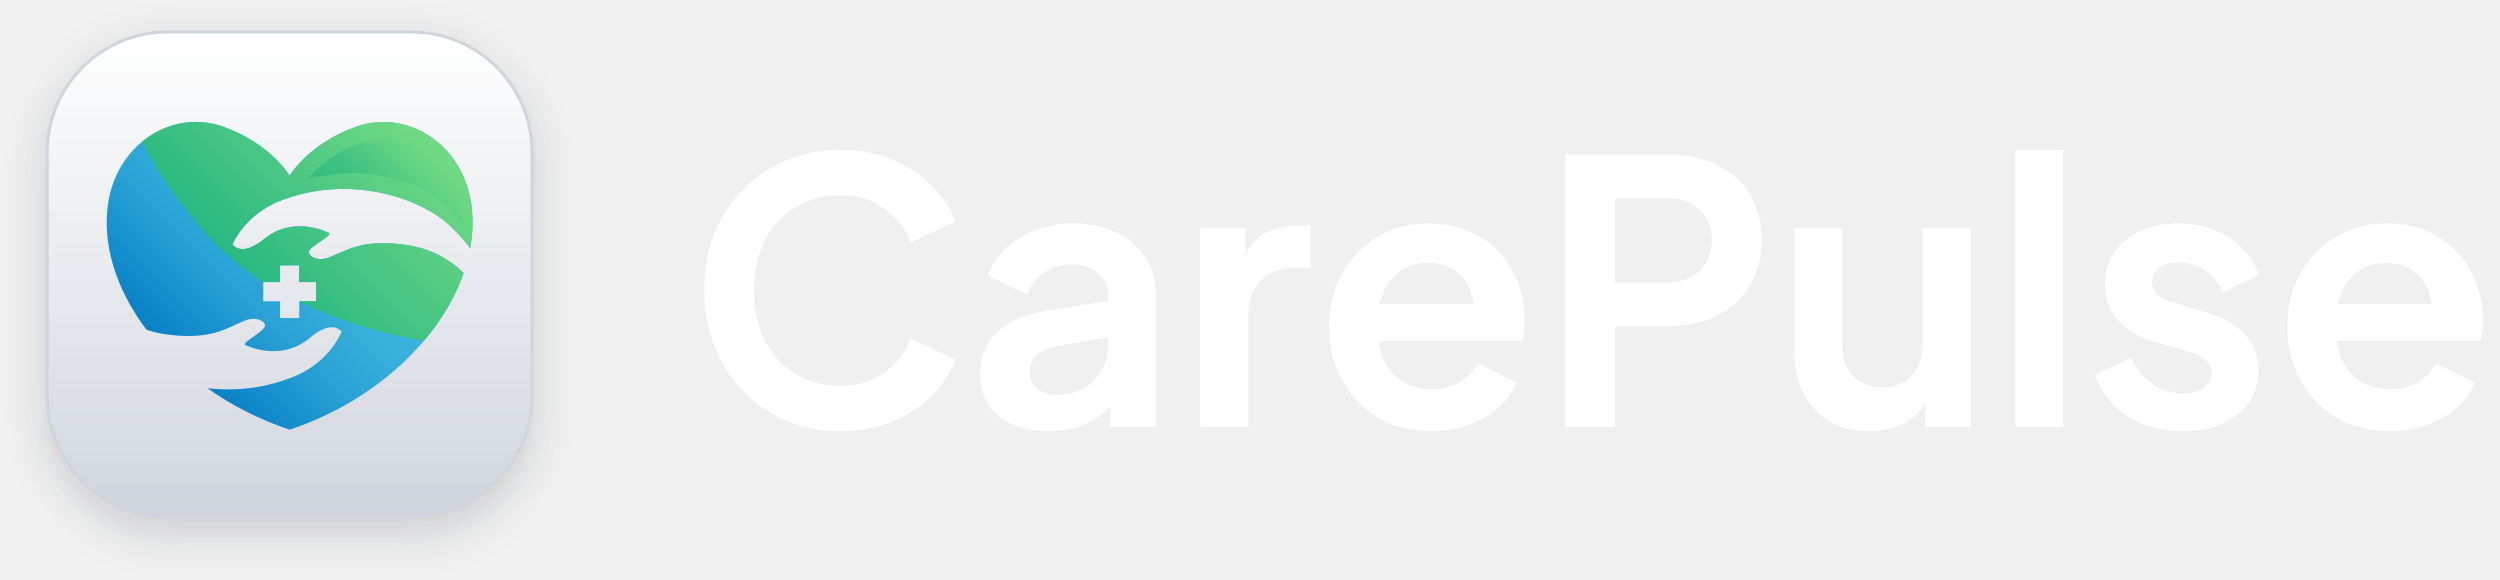
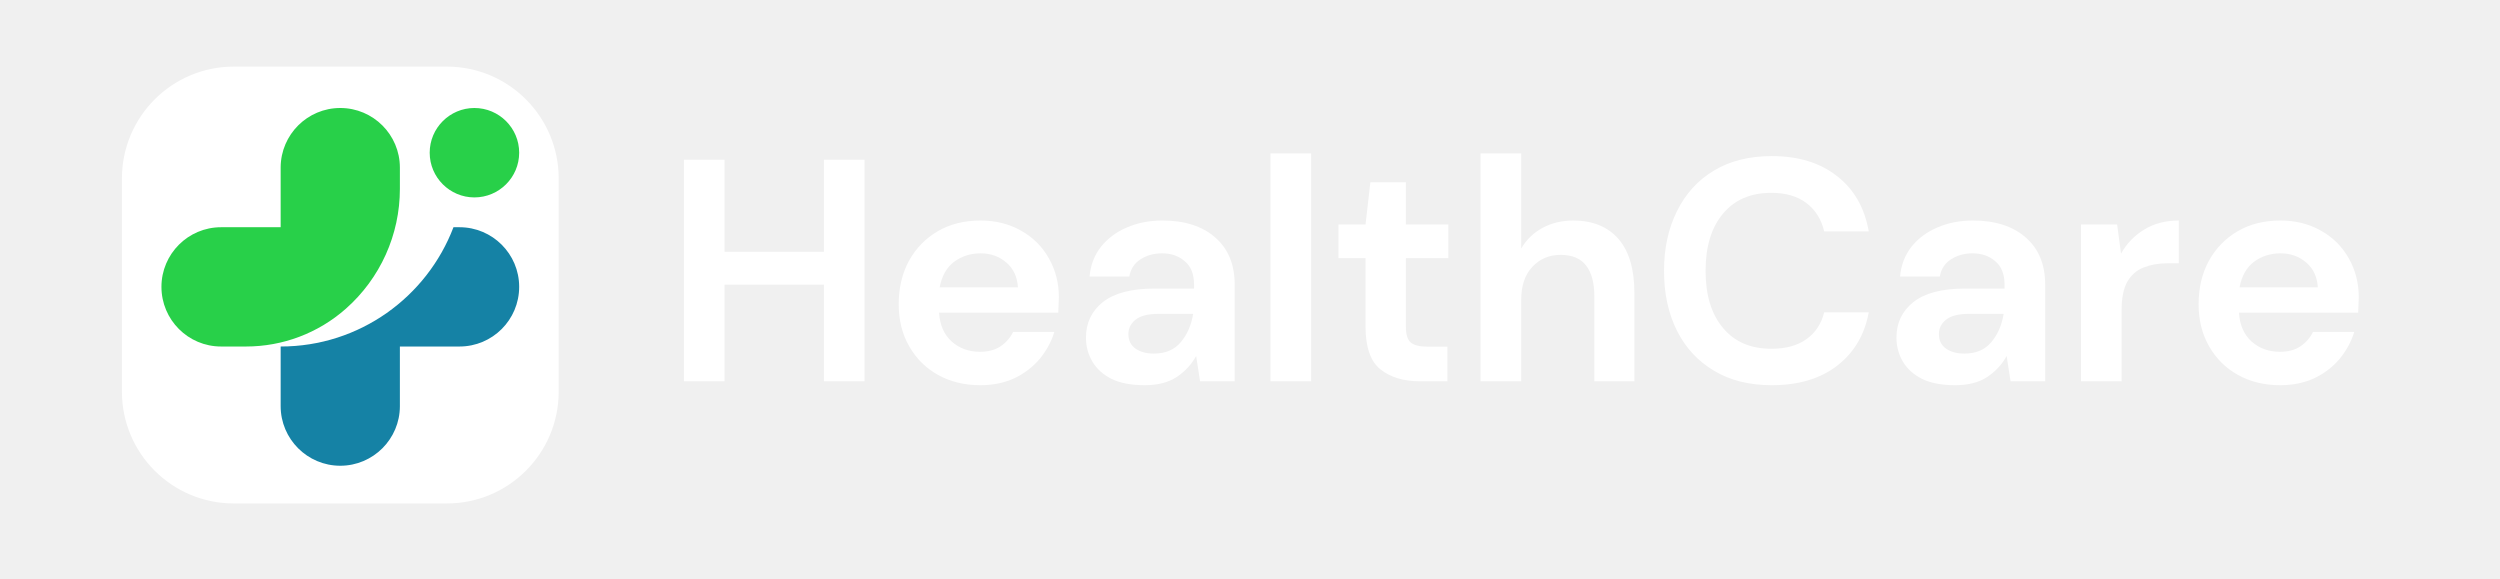
- <svg xmlns="http://www.w3.org/2000/svg" width="164" height="38" viewBox="0 0 164 38" fill="none">
-   <g filter="url(#filter0_dd_4155_249)">
-     <rect x="3.1" y="2.1" width="31.8" height="31.8" rx="7.9" fill="white" />
-     <rect x="3.1" y="2.1" width="31.8" height="31.8" rx="7.9" fill="url(#paint0_linear_4155_249)" />
-     <rect x="3.1" y="2.1" width="31.8" height="31.8" rx="7.9" stroke="#D0D5DD" stroke-width="0.2" />
-     <path d="M18.355 13.183C22.71 11.45 27.474 12.818 29.637 14.913C30.106 15.367 30.504 15.828 30.845 16.285C31.039 15.211 31.055 14.14 30.868 13.105C30.185 9.326 26.619 7.186 23.423 8.291C20.241 9.392 19 11.532 19 11.532C19 11.532 17.759 9.392 14.578 8.291C11.381 7.186 7.816 9.327 7.133 13.105C6.628 15.894 7.584 18.939 9.61 21.63C10.037 21.773 10.485 21.881 10.959 21.943C13.798 22.316 14.818 21.557 16.018 21.049C16.814 20.711 17.413 21.094 17.384 21.363C17.339 21.779 15.769 22.489 16.106 22.639C17.435 23.228 19.072 23.233 20.305 22.18C21.838 20.871 22.411 21.766 22.411 21.766C22.411 21.766 21.65 23.708 19.358 24.672C17.446 25.476 15.442 25.674 13.611 25.468C15.19 26.585 17.003 27.52 19 28.188C24.71 26.278 28.928 22.187 30.415 17.91C29.407 16.916 28.172 16.299 26.699 16.076C23.867 15.647 22.832 16.386 21.623 16.871C20.82 17.193 20.229 16.798 20.263 16.53C20.316 16.115 21.9 15.435 21.566 15.279C20.249 14.663 18.613 14.626 17.358 15.655C15.8 16.933 15.245 16.027 15.245 16.027C15.245 16.027 16.044 14.101 18.355 13.183ZM17.271 18.505H18.371V17.405H19.63V18.505H20.73V19.764H19.63V20.864H18.371V19.764H17.271V18.505Z" fill="url(#paint1_linear_4155_249)" />
-     <path d="M17.271 18.505H18.371V17.405H19.63V18.505H20.73V19.764H19.638C21.26 20.583 24.238 21.803 27.818 22.345C28.996 20.952 29.881 19.443 30.414 17.91C29.407 16.916 28.171 16.3 26.699 16.076C23.867 15.647 22.832 16.386 21.623 16.871C20.82 17.193 20.228 16.798 20.263 16.53C20.316 16.115 21.9 15.435 21.566 15.279C20.249 14.663 18.612 14.626 17.358 15.655C15.8 16.933 15.244 16.027 15.244 16.027C15.244 16.027 16.044 14.101 18.354 13.182C22.71 11.45 27.474 12.818 29.637 14.913C30.106 15.367 30.504 15.827 30.845 16.285C31.039 15.21 31.055 14.14 30.868 13.105C30.184 9.326 26.619 7.185 23.423 8.291C20.241 9.392 19 11.532 19 11.532C19 11.532 17.759 9.392 14.577 8.291C12.752 7.659 10.807 8.088 9.346 9.275C10.032 10.744 10.836 12.117 13.125 14.877C14.987 17.122 17.271 18.505 17.271 18.505Z" fill="url(#paint2_linear_4155_249)" />
-     <path opacity="0.31" d="M27.277 9.649C24.271 8.139 21.169 10.489 20.185 11.73C21.882 11.372 23.367 11.189 25.246 11.584C28.025 12.168 29.065 13.171 30.306 14.654C30.087 11.907 28.352 10.19 27.277 9.649Z" fill="url(#paint3_linear_4155_249)" />
+ <svg xmlns="http://www.w3.org/2000/svg" width="173" zoomAndPan="magnify" viewBox="0 0 129.75 30" height="40" preserveAspectRatio="xMidYMid meet" version="1.0">
+   <defs>
+     <g />
+     <clipPath id="69a5d88d58">
+       <path d="M 6.328 3.457 L 28.996 3.457 L 28.996 26.215 L 6.328 26.215 Z M 6.328 3.457 " clip-rule="nonzero" />
+     </clipPath>
+     <clipPath id="f3e997f758">
+       <path d="M 12.133 3.457 L 23.191 3.457 C 26.398 3.457 28.996 6.059 28.996 9.266 L 28.996 20.324 C 28.996 23.531 26.398 26.129 23.191 26.129 L 12.133 26.129 C 8.926 26.129 6.328 23.531 6.328 20.324 L 6.328 9.266 C 6.328 6.059 8.926 3.457 12.133 3.457 Z M 12.133 3.457 " clip-rule="nonzero" />
+     </clipPath>
+     <clipPath id="ce9501e84a">
+       <path d="M 8.379 5.605 L 27 5.605 L 27 18 L 8.379 18 Z M 8.379 5.605 " clip-rule="nonzero" />
+     </clipPath>
+     <clipPath id="04b6296c62">
+       <path d="M 14 11 L 27 11 L 27 24.477 L 14 24.477 Z M 14 11 " clip-rule="nonzero" />
+     </clipPath>
+   </defs>
+   <g fill="#ffffff" fill-opacity="1">
+     <g transform="translate(34.38579, 19.78902)">
+       <g>
+         <path d="M 1.109 0 L 1.109 -11.5 L 3.219 -11.5 L 3.219 -6.719 L 8.375 -6.719 L 8.375 -11.5 L 10.484 -11.5 L 10.484 0 L 8.375 0 L 8.375 -5.016 L 3.219 -5.016 L 3.219 0 Z M 1.109 0 " />
+       </g>
+     </g>
  </g>
-   <path d="M55.128 28.288C53.848 28.288 52.664 28.056 51.576 27.592C50.504 27.128 49.56 26.48 48.744 25.648C47.944 24.816 47.32 23.84 46.872 22.72C46.424 21.6 46.2 20.376 46.2 19.048C46.2 17.72 46.416 16.496 46.848 15.376C47.296 14.24 47.92 13.264 48.72 12.448C49.536 11.616 50.488 10.976 51.576 10.528C52.664 10.064 53.848 9.832 55.128 9.832C56.408 9.832 57.552 10.048 58.56 10.48C59.584 10.912 60.448 11.488 61.152 12.208C61.856 12.912 62.36 13.688 62.664 14.536L59.736 15.904C59.4 15.008 58.832 14.272 58.032 13.696C57.232 13.104 56.264 12.808 55.128 12.808C54.008 12.808 53.016 13.072 52.152 13.6C51.304 14.128 50.64 14.856 50.16 15.784C49.696 16.712 49.464 17.8 49.464 19.048C49.464 20.296 49.696 21.392 50.16 22.336C50.64 23.264 51.304 23.992 52.152 24.52C53.016 25.048 54.008 25.312 55.128 25.312C56.264 25.312 57.232 25.024 58.032 24.448C58.832 23.856 59.4 23.112 59.736 22.216L62.664 23.584C62.36 24.432 61.856 25.216 61.152 25.936C60.448 26.64 59.584 27.208 58.56 27.64C57.552 28.072 56.408 28.288 55.128 28.288ZM68.776 28.288C67.864 28.288 67.072 28.136 66.4 27.832C65.728 27.528 65.208 27.096 64.84 26.536C64.472 25.96 64.288 25.296 64.288 24.544C64.288 23.824 64.448 23.184 64.768 22.624C65.088 22.048 65.584 21.568 66.256 21.184C66.928 20.8 67.776 20.528 68.8 20.368L73.072 19.672V22.072L69.4 22.696C68.776 22.808 68.312 23.008 68.008 23.296C67.704 23.584 67.552 23.96 67.552 24.424C67.552 24.872 67.72 25.232 68.056 25.504C68.408 25.76 68.84 25.888 69.352 25.888C70.008 25.888 70.584 25.752 71.08 25.48C71.592 25.192 71.984 24.8 72.256 24.304C72.544 23.808 72.688 23.264 72.688 22.672V19.312C72.688 18.752 72.464 18.288 72.016 17.92C71.584 17.536 71.008 17.344 70.288 17.344C69.616 17.344 69.016 17.528 68.488 17.896C67.976 18.248 67.6 18.72 67.36 19.312L64.792 18.064C65.048 17.376 65.448 16.784 65.992 16.288C66.552 15.776 67.208 15.376 67.96 15.088C68.712 14.8 69.528 14.656 70.408 14.656C71.48 14.656 72.424 14.856 73.24 15.256C74.056 15.64 74.688 16.184 75.136 16.888C75.6 17.576 75.832 18.384 75.832 19.312V28H72.856V25.768L73.528 25.72C73.192 26.28 72.792 26.752 72.328 27.136C71.864 27.504 71.336 27.792 70.744 28C70.152 28.192 69.496 28.288 68.776 28.288ZM78.737 28V14.944H81.689V17.848L81.449 17.416C81.753 16.44 82.225 15.76 82.865 15.376C83.521 14.992 84.305 14.8 85.217 14.8H85.985V17.584H84.857C83.961 17.584 83.241 17.864 82.697 18.424C82.153 18.968 81.881 19.736 81.881 20.728V28H78.737ZM93.906 28.288C92.562 28.288 91.386 27.984 90.378 27.376C89.37 26.768 88.586 25.944 88.026 24.904C87.466 23.864 87.186 22.712 87.186 21.448C87.186 20.136 87.466 18.976 88.026 17.968C88.602 16.944 89.378 16.136 90.354 15.544C91.346 14.952 92.45 14.656 93.666 14.656C94.69 14.656 95.586 14.824 96.354 15.16C97.138 15.496 97.802 15.96 98.346 16.552C98.89 17.144 99.306 17.824 99.594 18.592C99.882 19.344 100.026 20.16 100.026 21.04C100.026 21.264 100.01 21.496 99.978 21.736C99.962 21.976 99.922 22.184 99.858 22.36H89.778V19.96H98.082L96.594 21.088C96.738 20.352 96.698 19.696 96.474 19.12C96.266 18.544 95.914 18.088 95.418 17.752C94.938 17.416 94.354 17.248 93.666 17.248C93.01 17.248 92.426 17.416 91.914 17.752C91.402 18.072 91.01 18.552 90.738 19.192C90.482 19.816 90.386 20.576 90.45 21.472C90.386 22.272 90.49 22.984 90.762 23.608C91.05 24.216 91.466 24.688 92.01 25.024C92.57 25.36 93.21 25.528 93.93 25.528C94.65 25.528 95.258 25.376 95.754 25.072C96.266 24.768 96.666 24.36 96.954 23.848L99.498 25.096C99.242 25.72 98.842 26.272 98.298 26.752C97.754 27.232 97.106 27.608 96.354 27.88C95.618 28.152 94.802 28.288 93.906 28.288ZM102.673 28V10.12H109.345C110.561 10.12 111.633 10.344 112.561 10.792C113.505 11.224 114.241 11.864 114.769 12.712C115.297 13.544 115.561 14.56 115.561 15.76C115.561 16.944 115.289 17.96 114.745 18.808C114.217 19.64 113.489 20.28 112.561 20.728C111.633 21.176 110.561 21.4 109.345 21.4H105.937V28H102.673ZM105.937 18.52H109.393C109.985 18.52 110.497 18.408 110.929 18.184C111.361 17.944 111.697 17.616 111.937 17.2C112.177 16.784 112.297 16.304 112.297 15.76C112.297 15.2 112.177 14.72 111.937 14.32C111.697 13.904 111.361 13.584 110.929 13.36C110.497 13.12 109.985 13 109.393 13H105.937V18.52ZM122.628 28.288C121.62 28.288 120.74 28.064 119.988 27.616C119.252 27.168 118.684 26.544 118.284 25.744C117.9 24.944 117.708 24.008 117.708 22.936V14.944H120.852V22.672C120.852 23.216 120.956 23.696 121.164 24.112C121.388 24.512 121.7 24.832 122.1 25.072C122.516 25.296 122.98 25.408 123.492 25.408C124.004 25.408 124.46 25.296 124.86 25.072C125.26 24.832 125.572 24.504 125.796 24.088C126.02 23.672 126.132 23.176 126.132 22.6V14.944H129.276V28H126.3V25.432L126.564 25.888C126.26 26.688 125.756 27.288 125.052 27.688C124.364 28.088 123.556 28.288 122.628 28.288ZM132.198 28V9.832H135.342V28H132.198ZM143.213 28.288C141.821 28.288 140.605 27.96 139.565 27.304C138.541 26.632 137.837 25.728 137.453 24.592L139.805 23.464C140.141 24.2 140.605 24.776 141.197 25.192C141.805 25.608 142.477 25.816 143.213 25.816C143.789 25.816 144.245 25.688 144.581 25.432C144.917 25.176 145.085 24.84 145.085 24.424C145.085 24.168 145.013 23.96 144.869 23.8C144.741 23.624 144.557 23.48 144.317 23.368C144.093 23.24 143.845 23.136 143.573 23.056L141.437 22.456C140.333 22.136 139.493 21.648 138.917 20.992C138.357 20.336 138.077 19.56 138.077 18.664C138.077 17.864 138.277 17.168 138.677 16.576C139.093 15.968 139.661 15.496 140.381 15.16C141.117 14.824 141.957 14.656 142.901 14.656C144.133 14.656 145.221 14.952 146.165 15.544C147.109 16.136 147.781 16.968 148.181 18.04L145.781 19.168C145.557 18.576 145.181 18.104 144.653 17.752C144.125 17.4 143.533 17.224 142.877 17.224C142.349 17.224 141.933 17.344 141.629 17.584C141.325 17.824 141.173 18.136 141.173 18.52C141.173 18.76 141.237 18.968 141.365 19.144C141.493 19.32 141.669 19.464 141.893 19.576C142.133 19.688 142.405 19.792 142.709 19.888L144.797 20.512C145.869 20.832 146.693 21.312 147.269 21.952C147.861 22.592 148.157 23.376 148.157 24.304C148.157 25.088 147.949 25.784 147.533 26.392C147.117 26.984 146.541 27.448 145.805 27.784C145.069 28.12 144.205 28.288 143.213 28.288ZM156.765 28.288C155.421 28.288 154.245 27.984 153.237 27.376C152.229 26.768 151.445 25.944 150.885 24.904C150.325 23.864 150.045 22.712 150.045 21.448C150.045 20.136 150.325 18.976 150.885 17.968C151.461 16.944 152.237 16.136 153.213 15.544C154.205 14.952 155.309 14.656 156.525 14.656C157.549 14.656 158.445 14.824 159.213 15.16C159.997 15.496 160.661 15.96 161.205 16.552C161.749 17.144 162.165 17.824 162.453 18.592C162.741 19.344 162.885 20.16 162.885 21.04C162.885 21.264 162.869 21.496 162.837 21.736C162.821 21.976 162.781 22.184 162.717 22.36H152.637V19.96H160.941L159.453 21.088C159.597 20.352 159.557 19.696 159.333 19.12C159.125 18.544 158.773 18.088 158.277 17.752C157.797 17.416 157.213 17.248 156.525 17.248C155.869 17.248 155.285 17.416 154.773 17.752C154.261 18.072 153.869 18.552 153.597 19.192C153.341 19.816 153.245 20.576 153.309 21.472C153.245 22.272 153.349 22.984 153.621 23.608C153.909 24.216 154.325 24.688 154.869 25.024C155.429 25.36 156.069 25.528 156.789 25.528C157.509 25.528 158.117 25.376 158.613 25.072C159.125 24.768 159.525 24.36 159.813 23.848L162.357 25.096C162.101 25.72 161.701 26.272 161.157 26.752C160.613 27.232 159.965 27.608 159.213 27.88C158.477 28.152 157.661 28.288 156.765 28.288Z" fill="white" />
-   <defs>
-     <filter id="filter0_dd_4155_249" x="0" y="0" width="38" height="38" filterUnits="userSpaceOnUse" color-interpolation-filters="sRGB">
-       <feFlood flood-opacity="0" result="BackgroundImageFix" />
-       <feColorMatrix in="SourceAlpha" type="matrix" values="0 0 0 0 0 0 0 0 0 0 0 0 0 0 0 0 0 0 127 0" result="hardAlpha" />
-       <feOffset dy="1" />
-       <feGaussianBlur stdDeviation="1" />
-       <feColorMatrix type="matrix" values="0 0 0 0 0.063 0 0 0 0 0.094 0 0 0 0 0.157 0 0 0 0.06 0" />
-       <feBlend mode="normal" in2="BackgroundImageFix" result="effect1_dropShadow_4155_249" />
-       <feColorMatrix in="SourceAlpha" type="matrix" values="0 0 0 0 0 0 0 0 0 0 0 0 0 0 0 0 0 0 127 0" result="hardAlpha" />
-       <feOffset dy="1" />
-       <feGaussianBlur stdDeviation="1.5" />
-       <feColorMatrix type="matrix" values="0 0 0 0 0.063 0 0 0 0 0.094 0 0 0 0 0.157 0 0 0 0.1 0" />
-       <feBlend mode="normal" in2="effect1_dropShadow_4155_249" result="effect2_dropShadow_4155_249" />
-       <feBlend mode="normal" in="SourceGraphic" in2="effect2_dropShadow_4155_249" result="shape" />
-     </filter>
-     <linearGradient id="paint0_linear_4155_249" x1="19" y1="2" x2="19" y2="34" gradientUnits="userSpaceOnUse">
-       <stop stop-color="white" />
-       <stop offset="1" stop-color="#D0D5DD" />
-     </linearGradient>
-     <linearGradient id="paint1_linear_4155_249" x1="10.199" y1="24.214" x2="27.835" y2="6.578" gradientUnits="userSpaceOnUse">
-       <stop stop-color="#0076C1" />
-       <stop offset="0.074" stop-color="#0B82C6" />
-       <stop offset="0.277" stop-color="#269ED3" />
-       <stop offset="0.455" stop-color="#36AFDA" />
-       <stop offset="0.587" stop-color="#3CB5DD" />
-     </linearGradient>
-     <linearGradient id="paint2_linear_4155_249" x1="10.139" y1="24.254" x2="27.827" y2="6.565" gradientUnits="userSpaceOnUse">
-       <stop stop-color="#00A482" />
-       <stop offset="1" stop-color="#79DD83" />
-     </linearGradient>
-     <linearGradient id="paint3_linear_4155_249" x1="24.861" y1="13.507" x2="28.529" y2="10.113" gradientUnits="userSpaceOnUse">
-       <stop stop-color="#00A482" />
-       <stop offset="1" stop-color="#79DD83" />
-     </linearGradient>
-   </defs>
+   <g fill="#ffffff" fill-opacity="1">
+     <g transform="translate(45.84613, 19.78902)">
+       <g>
+         <path d="M 5.031 0.203 C 4.207 0.203 3.477 0.023 2.844 -0.328 C 2.207 -0.68 1.707 -1.176 1.344 -1.812 C 0.977 -2.445 0.797 -3.176 0.797 -4 C 0.797 -4.844 0.973 -5.594 1.328 -6.25 C 1.691 -6.906 2.188 -7.414 2.812 -7.781 C 3.445 -8.156 4.191 -8.344 5.047 -8.344 C 5.836 -8.344 6.539 -8.164 7.156 -7.812 C 7.77 -7.469 8.25 -6.988 8.594 -6.375 C 8.938 -5.77 9.109 -5.098 9.109 -4.359 C 9.109 -4.234 9.102 -4.102 9.094 -3.969 C 9.094 -3.844 9.086 -3.707 9.078 -3.562 L 2.891 -3.562 C 2.93 -2.926 3.148 -2.426 3.547 -2.062 C 3.953 -1.707 4.441 -1.531 5.016 -1.531 C 5.441 -1.531 5.797 -1.625 6.078 -1.812 C 6.367 -2.008 6.586 -2.258 6.734 -2.562 L 8.875 -2.562 C 8.719 -2.051 8.461 -1.582 8.109 -1.156 C 7.754 -0.738 7.316 -0.406 6.797 -0.156 C 6.273 0.082 5.688 0.203 5.031 0.203 Z M 5.047 -6.641 C 4.523 -6.641 4.066 -6.492 3.672 -6.203 C 3.285 -5.91 3.035 -5.469 2.922 -4.875 L 6.984 -4.875 C 6.953 -5.414 6.754 -5.844 6.391 -6.156 C 6.023 -6.477 5.578 -6.641 5.047 -6.641 Z M 5.047 -6.641 " />
+       </g>
+     </g>
+   </g>
+   <g fill="#ffffff" fill-opacity="1">
+     <g transform="translate(55.53322, 19.78902)">
+       <g>
+         <path d="M 3.875 0.203 C 3.176 0.203 2.602 0.094 2.156 -0.125 C 1.707 -0.352 1.375 -0.656 1.156 -1.031 C 0.938 -1.406 0.828 -1.816 0.828 -2.266 C 0.828 -3.023 1.117 -3.641 1.703 -4.109 C 2.297 -4.578 3.188 -4.812 4.375 -4.812 L 6.438 -4.812 L 6.438 -5.016 C 6.438 -5.566 6.273 -5.973 5.953 -6.234 C 5.641 -6.504 5.25 -6.641 4.781 -6.641 C 4.352 -6.641 3.977 -6.535 3.656 -6.328 C 3.344 -6.129 3.148 -5.832 3.078 -5.438 L 1.016 -5.438 C 1.066 -6.031 1.266 -6.547 1.609 -6.984 C 1.961 -7.422 2.41 -7.754 2.953 -7.984 C 3.504 -8.223 4.117 -8.344 4.797 -8.344 C 5.953 -8.344 6.863 -8.051 7.531 -7.469 C 8.207 -6.883 8.547 -6.066 8.547 -5.016 L 8.547 0 L 6.75 0 L 6.547 -1.312 C 6.305 -0.875 5.969 -0.508 5.531 -0.219 C 5.102 0.062 4.551 0.203 3.875 0.203 Z M 4.359 -1.438 C 4.953 -1.438 5.414 -1.633 5.75 -2.031 C 6.082 -2.426 6.297 -2.914 6.391 -3.5 L 4.594 -3.5 C 4.039 -3.5 3.641 -3.395 3.391 -3.188 C 3.148 -2.988 3.031 -2.742 3.031 -2.453 C 3.031 -2.129 3.148 -1.879 3.391 -1.703 C 3.641 -1.523 3.961 -1.438 4.359 -1.438 Z M 4.359 -1.438 " />
+       </g>
+     </g>
+   </g>
+   <g fill="#ffffff" fill-opacity="1">
+     <g transform="translate(64.87551, 19.78902)">
+       <g>
+         <path d="M 1.062 0 L 1.062 -11.828 L 3.172 -11.828 L 3.172 0 Z M 1.062 0 " />
+       </g>
+     </g>
+   </g>
+   <g fill="#ffffff" fill-opacity="1">
+     <g transform="translate(68.99655, 19.78902)">
+       <g>
+         <path d="M 4.703 0 C 3.848 0 3.16 -0.207 2.641 -0.625 C 2.129 -1.039 1.875 -1.781 1.875 -2.844 L 1.875 -6.391 L 0.469 -6.391 L 0.469 -8.141 L 1.875 -8.141 L 2.125 -10.328 L 3.969 -10.328 L 3.969 -8.141 L 6.172 -8.141 L 6.172 -6.391 L 3.969 -6.391 L 3.969 -2.828 C 3.969 -2.43 4.051 -2.16 4.219 -2.016 C 4.395 -1.867 4.691 -1.797 5.109 -1.797 L 6.125 -1.797 L 6.125 0 Z M 4.703 0 " />
+       </g>
+     </g>
+   </g>
+   <g fill="#ffffff" fill-opacity="1">
+     <g transform="translate(75.77748, 19.78902)">
+       <g>
+         <path d="M 1.062 0 L 1.062 -11.828 L 3.172 -11.828 L 3.172 -6.891 C 3.441 -7.348 3.805 -7.703 4.266 -7.953 C 4.734 -8.211 5.27 -8.344 5.875 -8.344 C 6.883 -8.344 7.664 -8.023 8.219 -7.391 C 8.77 -6.754 9.047 -5.82 9.047 -4.594 L 9.047 0 L 6.969 0 L 6.969 -4.406 C 6.969 -5.102 6.828 -5.633 6.547 -6 C 6.266 -6.375 5.82 -6.562 5.219 -6.562 C 4.625 -6.562 4.133 -6.352 3.75 -5.938 C 3.363 -5.531 3.172 -4.953 3.172 -4.203 L 3.172 0 Z M 1.062 0 " />
+       </g>
+     </g>
+   </g>
+   <g fill="#ffffff" fill-opacity="1">
+     <g transform="translate(85.62877, 19.78902)">
+       <g>
+         <path d="M 6.328 0.203 C 5.16 0.203 4.16 -0.047 3.328 -0.547 C 2.492 -1.047 1.852 -1.738 1.406 -2.625 C 0.957 -3.52 0.734 -4.555 0.734 -5.734 C 0.734 -6.898 0.957 -7.93 1.406 -8.828 C 1.852 -9.734 2.492 -10.438 3.328 -10.938 C 4.16 -11.438 5.16 -11.688 6.328 -11.688 C 7.703 -11.688 8.828 -11.344 9.703 -10.656 C 10.586 -9.977 11.141 -9.02 11.359 -7.781 L 9.047 -7.781 C 8.898 -8.406 8.594 -8.895 8.125 -9.25 C 7.664 -9.602 7.055 -9.781 6.297 -9.781 C 5.234 -9.781 4.398 -9.422 3.797 -8.703 C 3.191 -7.984 2.891 -6.992 2.891 -5.734 C 2.891 -4.473 3.191 -3.484 3.797 -2.766 C 4.398 -2.047 5.234 -1.688 6.297 -1.688 C 7.055 -1.688 7.664 -1.852 8.125 -2.188 C 8.594 -2.52 8.898 -2.984 9.047 -3.578 L 11.359 -3.578 C 11.141 -2.398 10.586 -1.473 9.703 -0.797 C 8.828 -0.129 7.703 0.203 6.328 0.203 Z M 6.328 0.203 " />
+       </g>
+     </g>
+   </g>
+   <g fill="#ffffff" fill-opacity="1">
+     <g transform="translate(97.5981, 19.78902)">
+       <g>
+         <path d="M 3.875 0.203 C 3.176 0.203 2.602 0.094 2.156 -0.125 C 1.707 -0.352 1.375 -0.656 1.156 -1.031 C 0.938 -1.406 0.828 -1.816 0.828 -2.266 C 0.828 -3.023 1.117 -3.641 1.703 -4.109 C 2.297 -4.578 3.188 -4.812 4.375 -4.812 L 6.438 -4.812 L 6.438 -5.016 C 6.438 -5.566 6.273 -5.973 5.953 -6.234 C 5.641 -6.504 5.25 -6.641 4.781 -6.641 C 4.352 -6.641 3.977 -6.535 3.656 -6.328 C 3.344 -6.129 3.148 -5.832 3.078 -5.438 L 1.016 -5.438 C 1.066 -6.031 1.266 -6.547 1.609 -6.984 C 1.961 -7.422 2.41 -7.754 2.953 -7.984 C 3.504 -8.223 4.117 -8.344 4.797 -8.344 C 5.953 -8.344 6.863 -8.051 7.531 -7.469 C 8.207 -6.883 8.547 -6.066 8.547 -5.016 L 8.547 0 L 6.75 0 L 6.547 -1.312 C 6.305 -0.875 5.969 -0.508 5.531 -0.219 C 5.102 0.062 4.551 0.203 3.875 0.203 Z M 4.359 -1.438 C 4.953 -1.438 5.414 -1.633 5.75 -2.031 C 6.082 -2.426 6.297 -2.914 6.391 -3.5 L 4.594 -3.5 C 4.039 -3.5 3.641 -3.395 3.391 -3.188 C 3.148 -2.988 3.031 -2.742 3.031 -2.453 C 3.031 -2.129 3.148 -1.879 3.391 -1.703 C 3.641 -1.523 3.961 -1.438 4.359 -1.438 Z M 4.359 -1.438 " />
+       </g>
+     </g>
+   </g>
+   <g fill="#ffffff" fill-opacity="1">
+     <g transform="translate(106.9404, 19.78902)">
+       <g>
+         <path d="M 1.062 0 L 1.062 -8.141 L 2.938 -8.141 L 3.141 -6.625 C 3.43 -7.145 3.832 -7.562 4.344 -7.875 C 4.852 -8.188 5.453 -8.344 6.141 -8.344 L 6.141 -6.125 L 5.547 -6.125 C 5.086 -6.125 4.676 -6.051 4.312 -5.906 C 3.957 -5.77 3.676 -5.523 3.469 -5.172 C 3.27 -4.816 3.172 -4.332 3.172 -3.719 L 3.172 0 Z M 1.062 0 " />
+       </g>
+     </g>
+   </g>
+   <g fill="#ffffff" fill-opacity="1">
+     <g transform="translate(113.3108, 19.78902)">
+       <g>
+         <path d="M 5.031 0.203 C 4.207 0.203 3.477 0.023 2.844 -0.328 C 2.207 -0.68 1.707 -1.176 1.344 -1.812 C 0.977 -2.445 0.797 -3.176 0.797 -4 C 0.797 -4.844 0.973 -5.594 1.328 -6.25 C 1.691 -6.906 2.188 -7.414 2.812 -7.781 C 3.445 -8.156 4.191 -8.344 5.047 -8.344 C 5.836 -8.344 6.539 -8.164 7.156 -7.812 C 7.77 -7.469 8.25 -6.988 8.594 -6.375 C 8.938 -5.77 9.109 -5.098 9.109 -4.359 C 9.109 -4.234 9.102 -4.102 9.094 -3.969 C 9.094 -3.844 9.086 -3.707 9.078 -3.562 L 2.891 -3.562 C 2.93 -2.926 3.148 -2.426 3.547 -2.062 C 3.953 -1.707 4.441 -1.531 5.016 -1.531 C 5.441 -1.531 5.797 -1.625 6.078 -1.812 C 6.367 -2.008 6.586 -2.258 6.734 -2.562 L 8.875 -2.562 C 8.719 -2.051 8.461 -1.582 8.109 -1.156 C 7.754 -0.738 7.316 -0.406 6.797 -0.156 C 6.273 0.082 5.688 0.203 5.031 0.203 Z M 5.047 -6.641 C 4.523 -6.641 4.066 -6.492 3.672 -6.203 C 3.285 -5.91 3.035 -5.469 2.922 -4.875 L 6.984 -4.875 C 6.953 -5.414 6.754 -5.844 6.391 -6.156 C 6.023 -6.477 5.578 -6.641 5.047 -6.641 Z M 5.047 -6.641 " />
+       </g>
+     </g>
+   </g>
+   <g clip-path="url(#69a5d88d58)">
+     <g clip-path="url(#f3e997f758)">
+       <path fill="#ffffff" d="M 6.328 3.457 L 28.996 3.457 L 28.996 26.129 L 6.328 26.129 Z M 6.328 3.457 " fill-opacity="1" fill-rule="nonzero" />
+     </g>
+   </g>
+   <g clip-path="url(#ce9501e84a)">
+     <path fill="#28d049" d="M 24.621 5.605 C 23.344 5.605 22.301 6.645 22.301 7.926 C 22.301 9.207 23.344 10.246 24.621 10.246 C 25.902 10.246 26.945 9.207 26.945 7.926 C 26.945 6.645 25.902 5.605 24.621 5.605 Z M 17.66 5.605 C 15.961 5.605 14.578 6.98 14.566 8.68 L 14.566 11.793 L 11.473 11.793 C 9.766 11.793 8.379 13.18 8.379 14.887 C 8.379 16.598 9.766 17.984 11.473 17.984 L 12.77 17.984 C 14.676 17.984 16.516 17.289 17.945 16.027 C 17.949 16.023 17.949 16.023 17.953 16.02 C 19.734 14.445 20.754 12.184 20.754 9.805 C 20.754 9.207 20.754 8.699 20.754 8.699 C 20.754 6.992 19.367 5.605 17.66 5.605 Z M 17.66 5.605 " fill-opacity="1" fill-rule="evenodd" />
+   </g>
+   <g clip-path="url(#04b6296c62)">
+     <path fill="#1582a5" d="M 14.566 17.984 C 14.438 17.984 14.566 17.984 14.566 17.984 L 14.566 21.078 C 14.566 22.785 15.953 24.172 17.66 24.172 C 19.367 24.172 20.754 22.785 20.754 21.078 L 20.754 17.984 L 23.848 17.984 C 25.559 17.984 26.945 16.598 26.945 14.887 C 26.945 13.18 25.559 11.793 23.848 11.793 L 23.535 11.793 C 22.16 15.41 18.664 17.984 14.566 17.984 Z M 14.566 17.984 " fill-opacity="1" fill-rule="evenodd" />
+   </g>
</svg>
